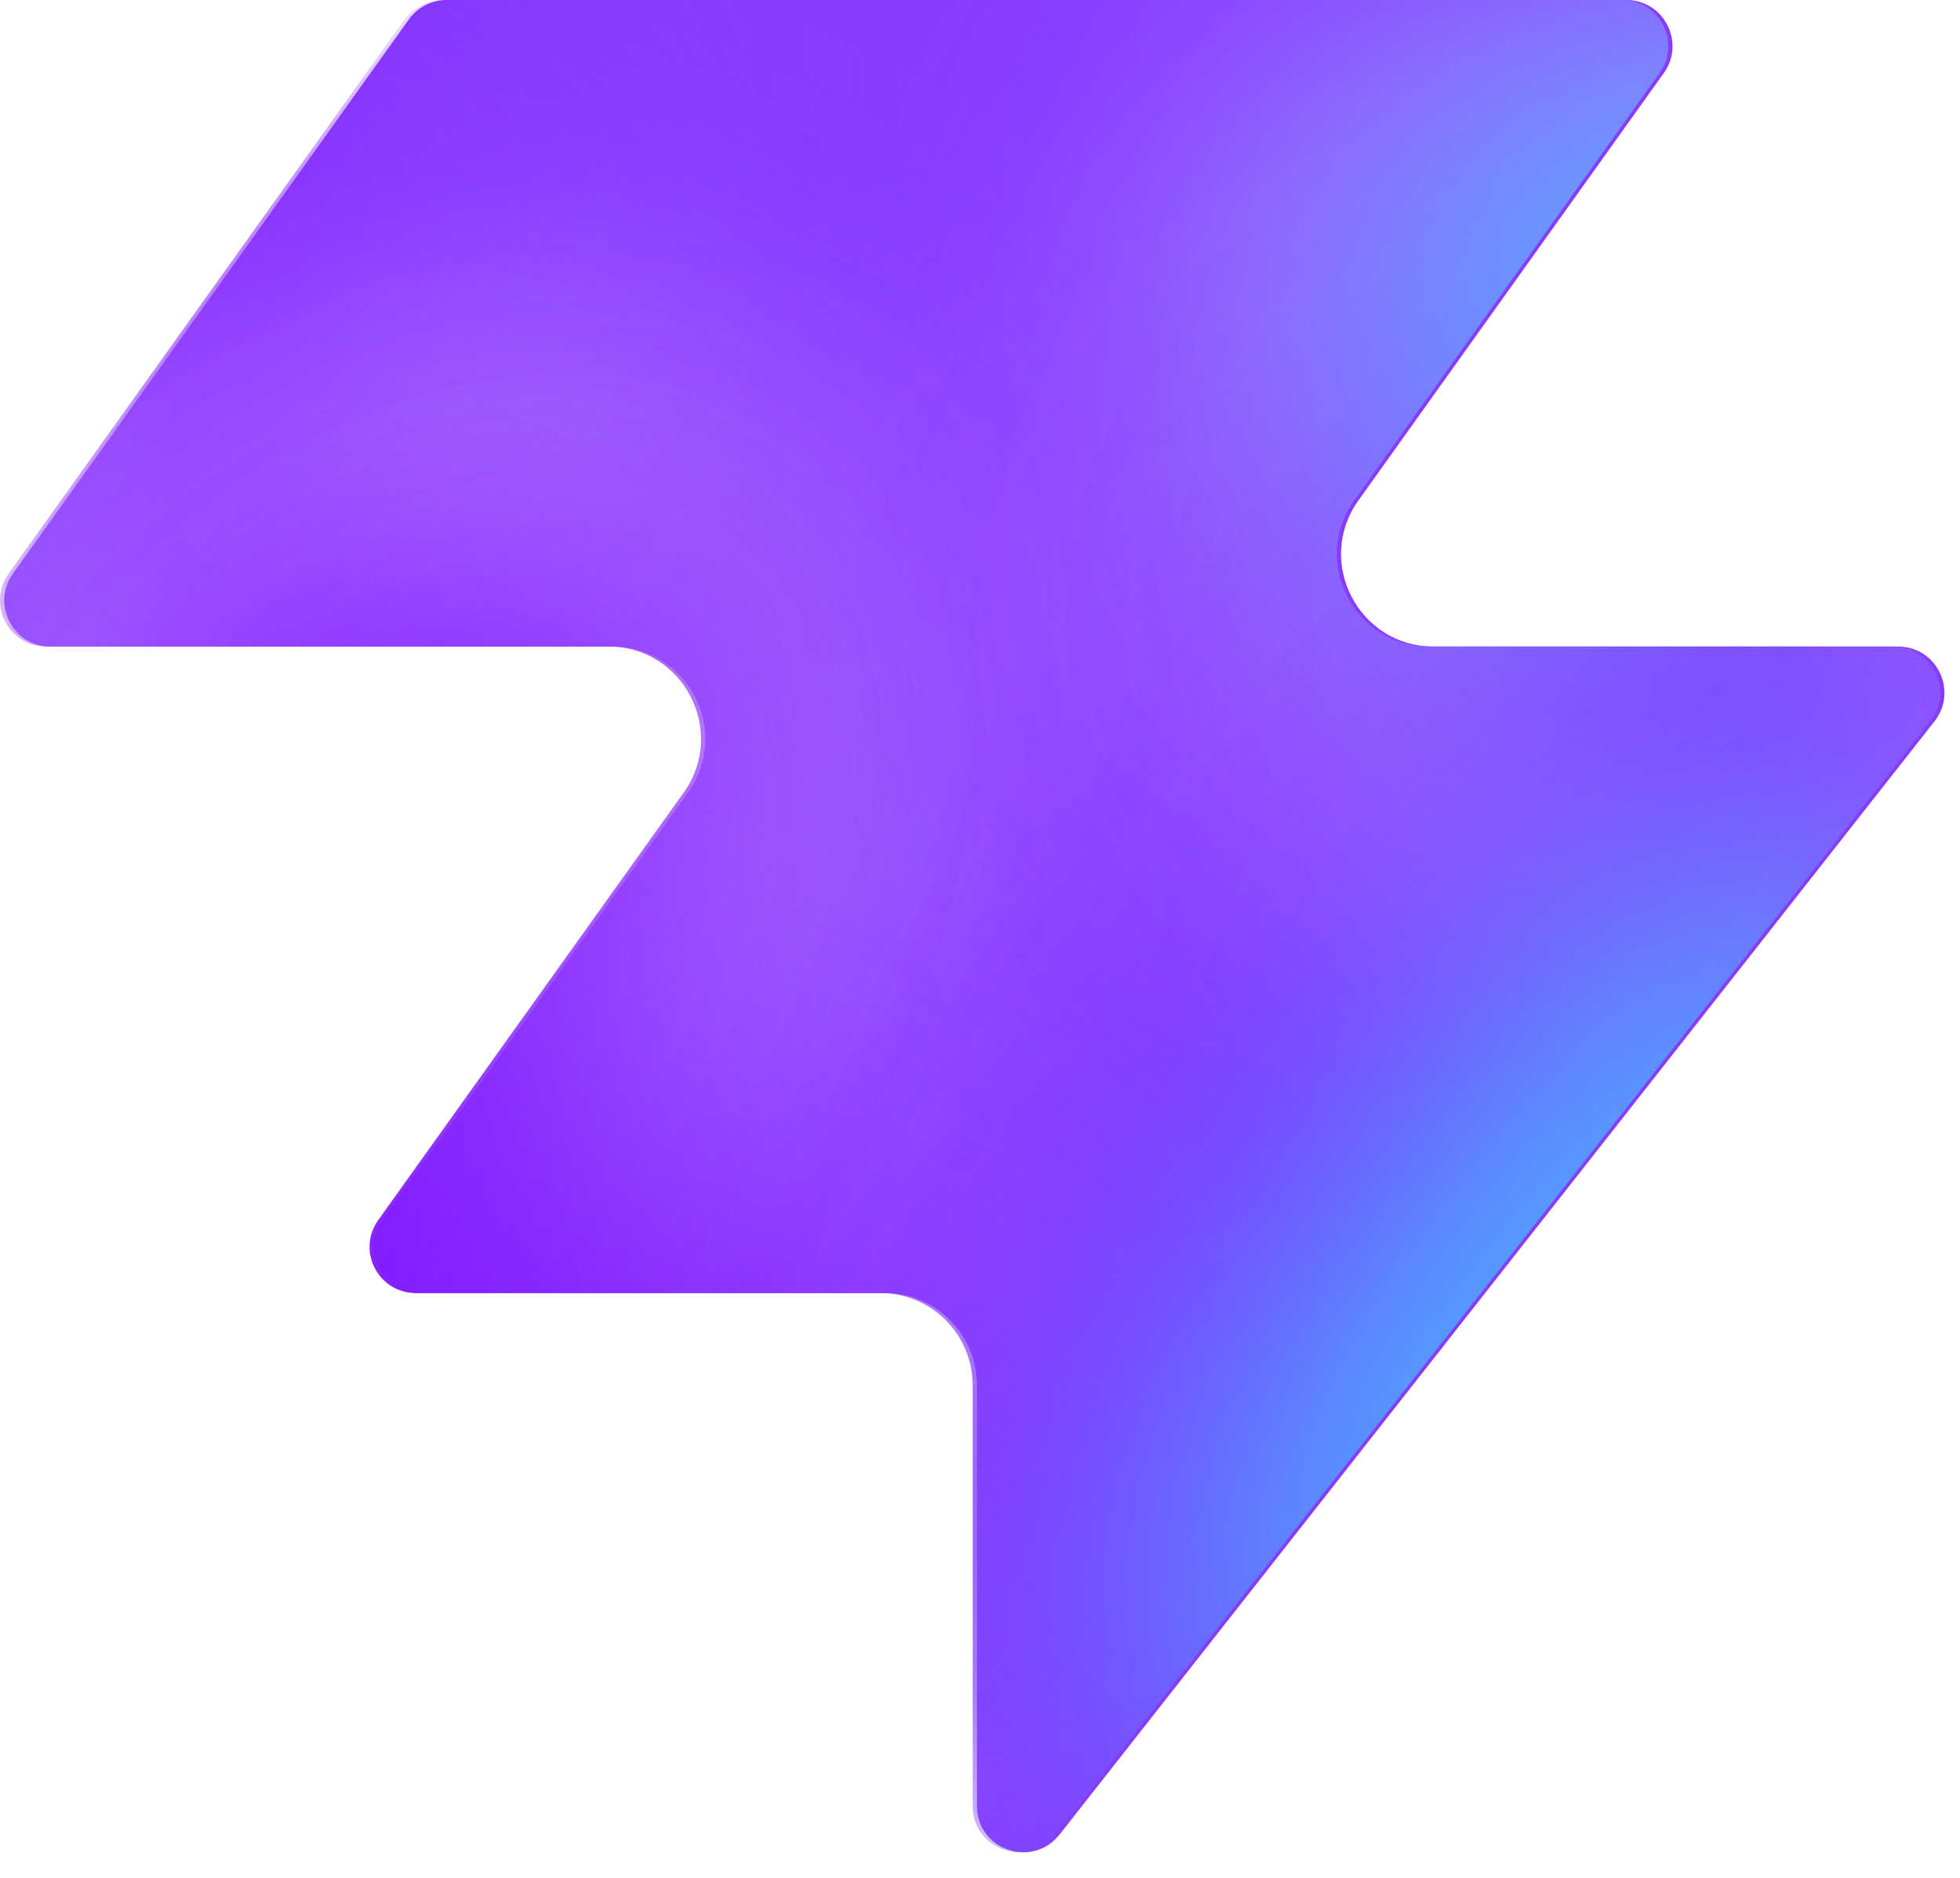
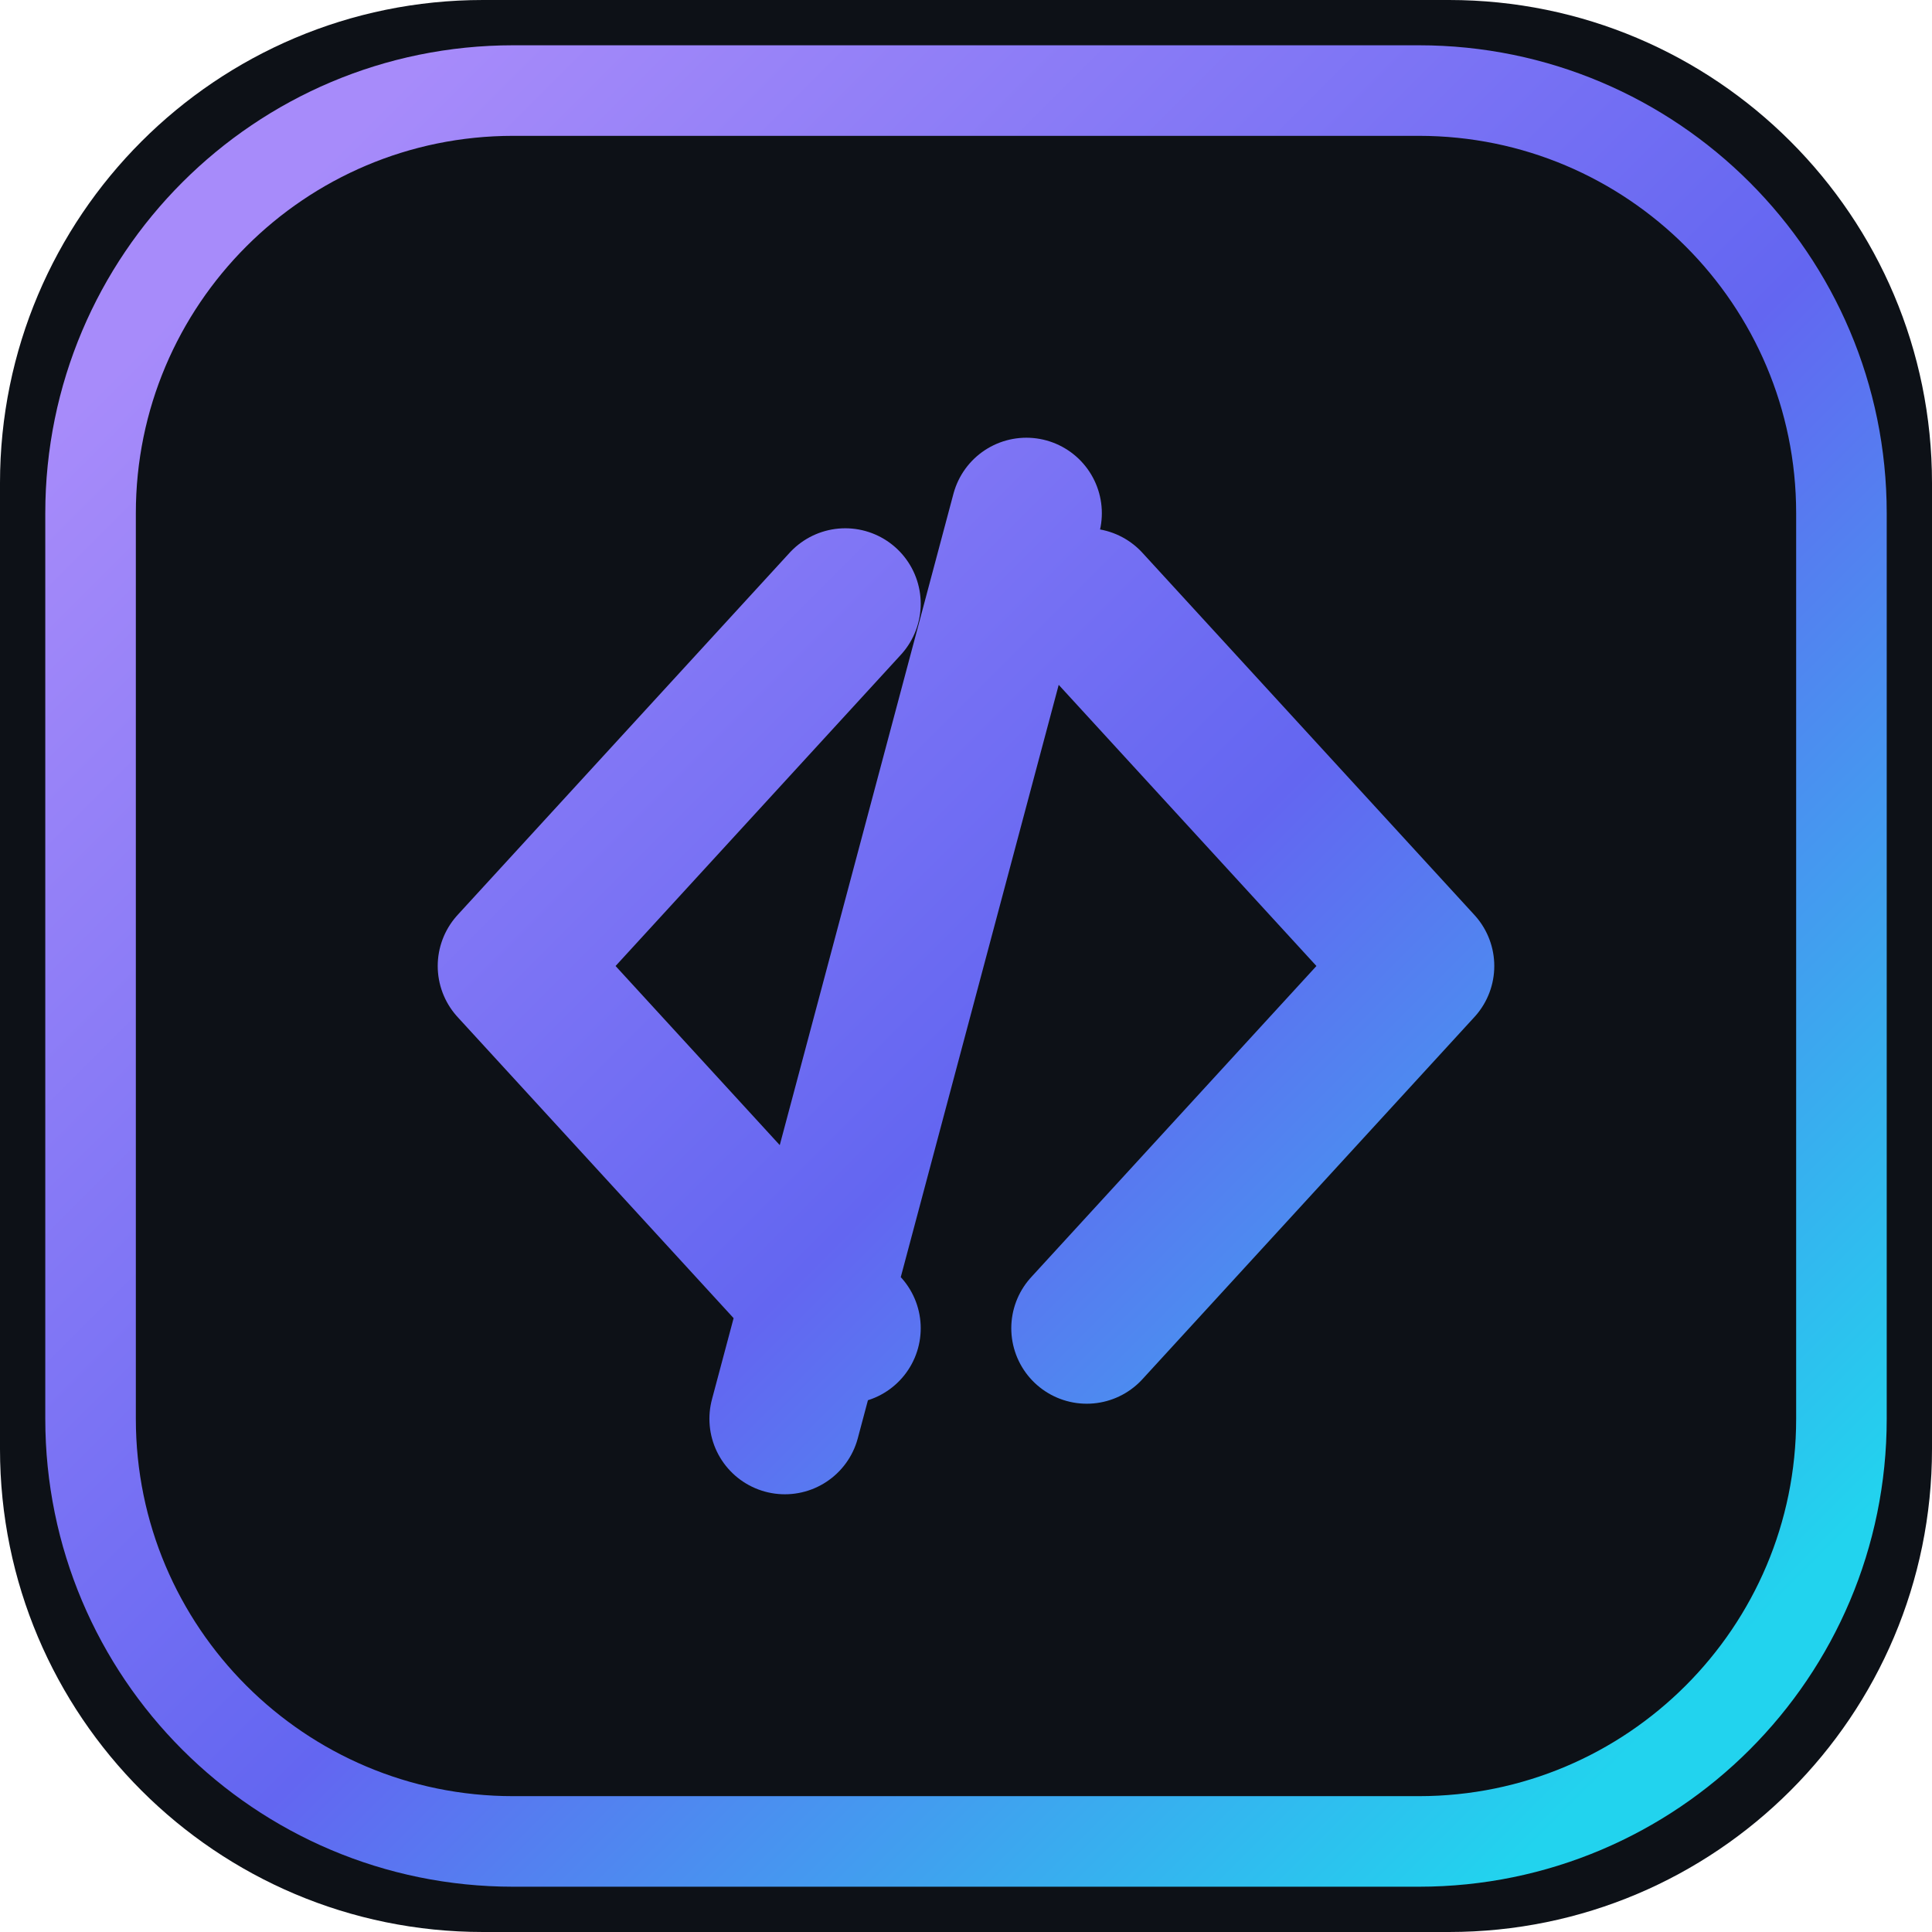
- <svg xmlns="http://www.w3.org/2000/svg" width="48" height="46" fill="none" viewBox="0 0 48 46">
-   <path fill="#863bff" d="M25.946 44.938c-.664.845-2.021.375-2.021-.698V33.937a2.26 2.26 0 0 0-2.262-2.262H10.287c-.92 0-1.456-1.04-.92-1.788l7.48-10.471c1.07-1.497 0-3.578-1.842-3.578H1.237c-.92 0-1.456-1.04-.92-1.788L10.013.474c.214-.297.556-.474.92-.474h28.894c.92 0 1.456 1.04.92 1.788l-7.48 10.471c-1.07 1.498 0 3.579 1.842 3.579h11.377c.943 0 1.473 1.088.89 1.83L25.947 44.94z" style="fill:#863bff;fill:color(display-p3 .525 .23 1);fill-opacity:1" />
-   <mask id="a" width="48" height="46" x="0" y="0" maskUnits="userSpaceOnUse" style="mask-type:alpha">
-     <path fill="#000" d="M25.842 44.938c-.664.844-2.021.375-2.021-.698V33.937a2.26 2.26 0 0 0-2.262-2.262H10.183c-.92 0-1.456-1.04-.92-1.788l7.48-10.471c1.07-1.498 0-3.579-1.842-3.579H1.133c-.92 0-1.456-1.04-.92-1.787L9.91.473c.214-.297.556-.474.92-.474h28.894c.92 0 1.456 1.04.92 1.788l-7.48 10.471c-1.07 1.498 0 3.578 1.842 3.578h11.377c.943 0 1.473 1.088.89 1.832L25.843 44.94z" style="fill:#000;fill-opacity:1" />
-   </mask>
-   <g mask="url(#a)">
-     <g filter="url(#b)">
-       <ellipse cx="5.508" cy="14.704" fill="#ede6ff" rx="5.508" ry="14.704" style="fill:#ede6ff;fill:color(display-p3 .927 .903 1);fill-opacity:1" transform="matrix(.00324 1 1 -.00324 -4.47 31.516)" />
-     </g>
-     <g filter="url(#c)">
-       <ellipse cx="10.399" cy="29.851" fill="#ede6ff" rx="10.399" ry="29.851" style="fill:#ede6ff;fill:color(display-p3 .927 .903 1);fill-opacity:1" transform="matrix(.00324 1 1 -.00324 -39.328 7.883)" />
-     </g>
-     <g filter="url(#d)">
-       <ellipse cx="5.508" cy="30.487" fill="#7e14ff" rx="5.508" ry="30.487" style="fill:#7e14ff;fill:color(display-p3 .492 .077 1);fill-opacity:1" transform="rotate(89.814 -25.913 -14.639)scale(1 -1)" />
-     </g>
-     <g filter="url(#e)">
-       <ellipse cx="5.508" cy="30.599" fill="#7e14ff" rx="5.508" ry="30.599" style="fill:#7e14ff;fill:color(display-p3 .492 .077 1);fill-opacity:1" transform="rotate(89.814 -32.644 -3.334)scale(1 -1)" />
-     </g>
-     <g filter="url(#f)">
-       <ellipse cx="5.508" cy="30.599" fill="#7e14ff" rx="5.508" ry="30.599" style="fill:#7e14ff;fill:color(display-p3 .492 .077 1);fill-opacity:1" transform="matrix(.00324 1 1 -.00324 -34.34 30.47)" />
-     </g>
-     <g filter="url(#g)">
-       <ellipse cx="14.072" cy="22.078" fill="#ede6ff" rx="14.072" ry="22.078" style="fill:#ede6ff;fill:color(display-p3 .927 .903 1);fill-opacity:1" transform="rotate(93.35 24.506 48.493)scale(-1 1)" />
-     </g>
-     <g filter="url(#h)">
-       <ellipse cx="3.47" cy="21.501" fill="#7e14ff" rx="3.47" ry="21.501" style="fill:#7e14ff;fill:color(display-p3 .492 .077 1);fill-opacity:1" transform="rotate(89.009 28.708 47.59)scale(-1 1)" />
-     </g>
-     <g filter="url(#i)">
-       <ellipse cx="3.47" cy="21.501" fill="#7e14ff" rx="3.47" ry="21.501" style="fill:#7e14ff;fill:color(display-p3 .492 .077 1);fill-opacity:1" transform="rotate(89.009 28.708 47.59)scale(-1 1)" />
-     </g>
-     <g filter="url(#j)">
-       <ellipse cx=".387" cy="8.972" fill="#7e14ff" rx="4.407" ry="29.108" style="fill:#7e14ff;fill:color(display-p3 .492 .077 1);fill-opacity:1" transform="rotate(39.51 .387 8.972)" />
-     </g>
-     <g filter="url(#k)">
-       <ellipse cx="47.523" cy="-6.092" fill="#7e14ff" rx="4.407" ry="29.108" style="fill:#7e14ff;fill:color(display-p3 .492 .077 1);fill-opacity:1" transform="rotate(37.892 47.523 -6.092)" />
-     </g>
-     <g filter="url(#l)">
-       <ellipse cx="41.412" cy="6.333" fill="#47bfff" rx="5.971" ry="9.665" style="fill:#47bfff;fill:color(display-p3 .28 .748 1);fill-opacity:1" transform="rotate(37.892 41.412 6.333)" />
-     </g>
-     <g filter="url(#m)">
-       <ellipse cx="-1.879" cy="38.332" fill="#7e14ff" rx="4.407" ry="29.108" style="fill:#7e14ff;fill:color(display-p3 .492 .077 1);fill-opacity:1" transform="rotate(37.892 -1.88 38.332)" />
-     </g>
-     <g filter="url(#n)">
-       <ellipse cx="-1.879" cy="38.332" fill="#7e14ff" rx="4.407" ry="29.108" style="fill:#7e14ff;fill:color(display-p3 .492 .077 1);fill-opacity:1" transform="rotate(37.892 -1.88 38.332)" />
-     </g>
-     <g filter="url(#o)">
-       <ellipse cx="35.651" cy="29.907" fill="#7e14ff" rx="4.407" ry="29.108" style="fill:#7e14ff;fill:color(display-p3 .492 .077 1);fill-opacity:1" transform="rotate(37.892 35.651 29.907)" />
-     </g>
-     <g filter="url(#p)">
-       <ellipse cx="38.418" cy="32.4" fill="#47bfff" rx="5.971" ry="15.297" style="fill:#47bfff;fill:color(display-p3 .28 .748 1);fill-opacity:1" transform="rotate(37.892 38.418 32.4)" />
-     </g>
-   </g>
+ <svg xmlns="http://www.w3.org/2000/svg" viewBox="0 0 64 64">
  <defs>
-     <filter id="b" width="60.045" height="41.654" x="-19.77" y="16.149" color-interpolation-filters="sRGB" filterUnits="userSpaceOnUse">
-       <feFlood flood-opacity="0" result="BackgroundImageFix" />
-       <feBlend in="SourceGraphic" in2="BackgroundImageFix" result="shape" />
-       <feGaussianBlur result="effect1_foregroundBlur_2002_17158" stdDeviation="7.659" />
-     </filter>
-     <filter id="c" width="90.34" height="51.437" x="-54.613" y="-7.533" color-interpolation-filters="sRGB" filterUnits="userSpaceOnUse">
-       <feFlood flood-opacity="0" result="BackgroundImageFix" />
-       <feBlend in="SourceGraphic" in2="BackgroundImageFix" result="shape" />
-       <feGaussianBlur result="effect1_foregroundBlur_2002_17158" stdDeviation="7.659" />
-     </filter>
-     <filter id="d" width="79.355" height="29.4" x="-49.64" y="2.03" color-interpolation-filters="sRGB" filterUnits="userSpaceOnUse">
-       <feFlood flood-opacity="0" result="BackgroundImageFix" />
-       <feBlend in="SourceGraphic" in2="BackgroundImageFix" result="shape" />
-       <feGaussianBlur result="effect1_foregroundBlur_2002_17158" stdDeviation="4.596" />
-     </filter>
-     <filter id="e" width="79.579" height="29.4" x="-45.045" y="20.029" color-interpolation-filters="sRGB" filterUnits="userSpaceOnUse">
-       <feFlood flood-opacity="0" result="BackgroundImageFix" />
-       <feBlend in="SourceGraphic" in2="BackgroundImageFix" result="shape" />
-       <feGaussianBlur result="effect1_foregroundBlur_2002_17158" stdDeviation="4.596" />
-     </filter>
-     <filter id="f" width="79.579" height="29.4" x="-43.513" y="21.178" color-interpolation-filters="sRGB" filterUnits="userSpaceOnUse">
-       <feFlood flood-opacity="0" result="BackgroundImageFix" />
-       <feBlend in="SourceGraphic" in2="BackgroundImageFix" result="shape" />
-       <feGaussianBlur result="effect1_foregroundBlur_2002_17158" stdDeviation="4.596" />
-     </filter>
-     <filter id="g" width="74.749" height="58.852" x="15.756" y="-17.901" color-interpolation-filters="sRGB" filterUnits="userSpaceOnUse">
-       <feFlood flood-opacity="0" result="BackgroundImageFix" />
-       <feBlend in="SourceGraphic" in2="BackgroundImageFix" result="shape" />
-       <feGaussianBlur result="effect1_foregroundBlur_2002_17158" stdDeviation="7.659" />
-     </filter>
-     <filter id="h" width="61.377" height="25.362" x="23.548" y="2.284" color-interpolation-filters="sRGB" filterUnits="userSpaceOnUse">
-       <feFlood flood-opacity="0" result="BackgroundImageFix" />
-       <feBlend in="SourceGraphic" in2="BackgroundImageFix" result="shape" />
-       <feGaussianBlur result="effect1_foregroundBlur_2002_17158" stdDeviation="4.596" />
-     </filter>
-     <filter id="i" width="61.377" height="25.362" x="23.548" y="2.284" color-interpolation-filters="sRGB" filterUnits="userSpaceOnUse">
-       <feFlood flood-opacity="0" result="BackgroundImageFix" />
-       <feBlend in="SourceGraphic" in2="BackgroundImageFix" result="shape" />
-       <feGaussianBlur result="effect1_foregroundBlur_2002_17158" stdDeviation="4.596" />
-     </filter>
-     <filter id="j" width="56.045" height="63.649" x="-27.636" y="-22.853" color-interpolation-filters="sRGB" filterUnits="userSpaceOnUse">
-       <feFlood flood-opacity="0" result="BackgroundImageFix" />
-       <feBlend in="SourceGraphic" in2="BackgroundImageFix" result="shape" />
-       <feGaussianBlur result="effect1_foregroundBlur_2002_17158" stdDeviation="4.596" />
-     </filter>
-     <filter id="k" width="54.814" height="64.646" x="20.116" y="-38.415" color-interpolation-filters="sRGB" filterUnits="userSpaceOnUse">
-       <feFlood flood-opacity="0" result="BackgroundImageFix" />
-       <feBlend in="SourceGraphic" in2="BackgroundImageFix" result="shape" />
-       <feGaussianBlur result="effect1_foregroundBlur_2002_17158" stdDeviation="4.596" />
-     </filter>
-     <filter id="l" width="33.541" height="35.313" x="24.641" y="-11.323" color-interpolation-filters="sRGB" filterUnits="userSpaceOnUse">
-       <feFlood flood-opacity="0" result="BackgroundImageFix" />
-       <feBlend in="SourceGraphic" in2="BackgroundImageFix" result="shape" />
-       <feGaussianBlur result="effect1_foregroundBlur_2002_17158" stdDeviation="4.596" />
-     </filter>
-     <filter id="m" width="54.814" height="64.646" x="-29.286" y="6.009" color-interpolation-filters="sRGB" filterUnits="userSpaceOnUse">
-       <feFlood flood-opacity="0" result="BackgroundImageFix" />
-       <feBlend in="SourceGraphic" in2="BackgroundImageFix" result="shape" />
-       <feGaussianBlur result="effect1_foregroundBlur_2002_17158" stdDeviation="4.596" />
-     </filter>
-     <filter id="n" width="54.814" height="64.646" x="-29.286" y="6.009" color-interpolation-filters="sRGB" filterUnits="userSpaceOnUse">
-       <feFlood flood-opacity="0" result="BackgroundImageFix" />
-       <feBlend in="SourceGraphic" in2="BackgroundImageFix" result="shape" />
-       <feGaussianBlur result="effect1_foregroundBlur_2002_17158" stdDeviation="4.596" />
-     </filter>
-     <filter id="o" width="54.814" height="64.646" x="8.244" y="-2.416" color-interpolation-filters="sRGB" filterUnits="userSpaceOnUse">
-       <feFlood flood-opacity="0" result="BackgroundImageFix" />
-       <feBlend in="SourceGraphic" in2="BackgroundImageFix" result="shape" />
-       <feGaussianBlur result="effect1_foregroundBlur_2002_17158" stdDeviation="4.596" />
-     </filter>
-     <filter id="p" width="39.409" height="43.623" x="18.713" y="10.588" color-interpolation-filters="sRGB" filterUnits="userSpaceOnUse">
-       <feFlood flood-opacity="0" result="BackgroundImageFix" />
-       <feBlend in="SourceGraphic" in2="BackgroundImageFix" result="shape" />
-       <feGaussianBlur result="effect1_foregroundBlur_2002_17158" stdDeviation="4.596" />
-     </filter>
+     <linearGradient id="g" x1="8" y1="8" x2="56" y2="56" gradientUnits="userSpaceOnUse">
+       <stop stop-color="#a78bfa" />
+       <stop offset=".55" stop-color="#6366f1" />
+       <stop offset="1" stop-color="#22d3ee" />
+     </linearGradient>
  </defs>
+   <rect width="64" height="64" rx="16" fill="#0d1117" />
+   <rect x="3" y="3" width="58" height="58" rx="14" fill="none" stroke="url(#g)" stroke-width="3" />
+   <path d="M28 20 17 32l11 12M36 20l11 12-11 12M34 17l-8 30" fill="none" stroke="url(#g)" stroke-width="5" stroke-linecap="round" stroke-linejoin="round" />
</svg>
